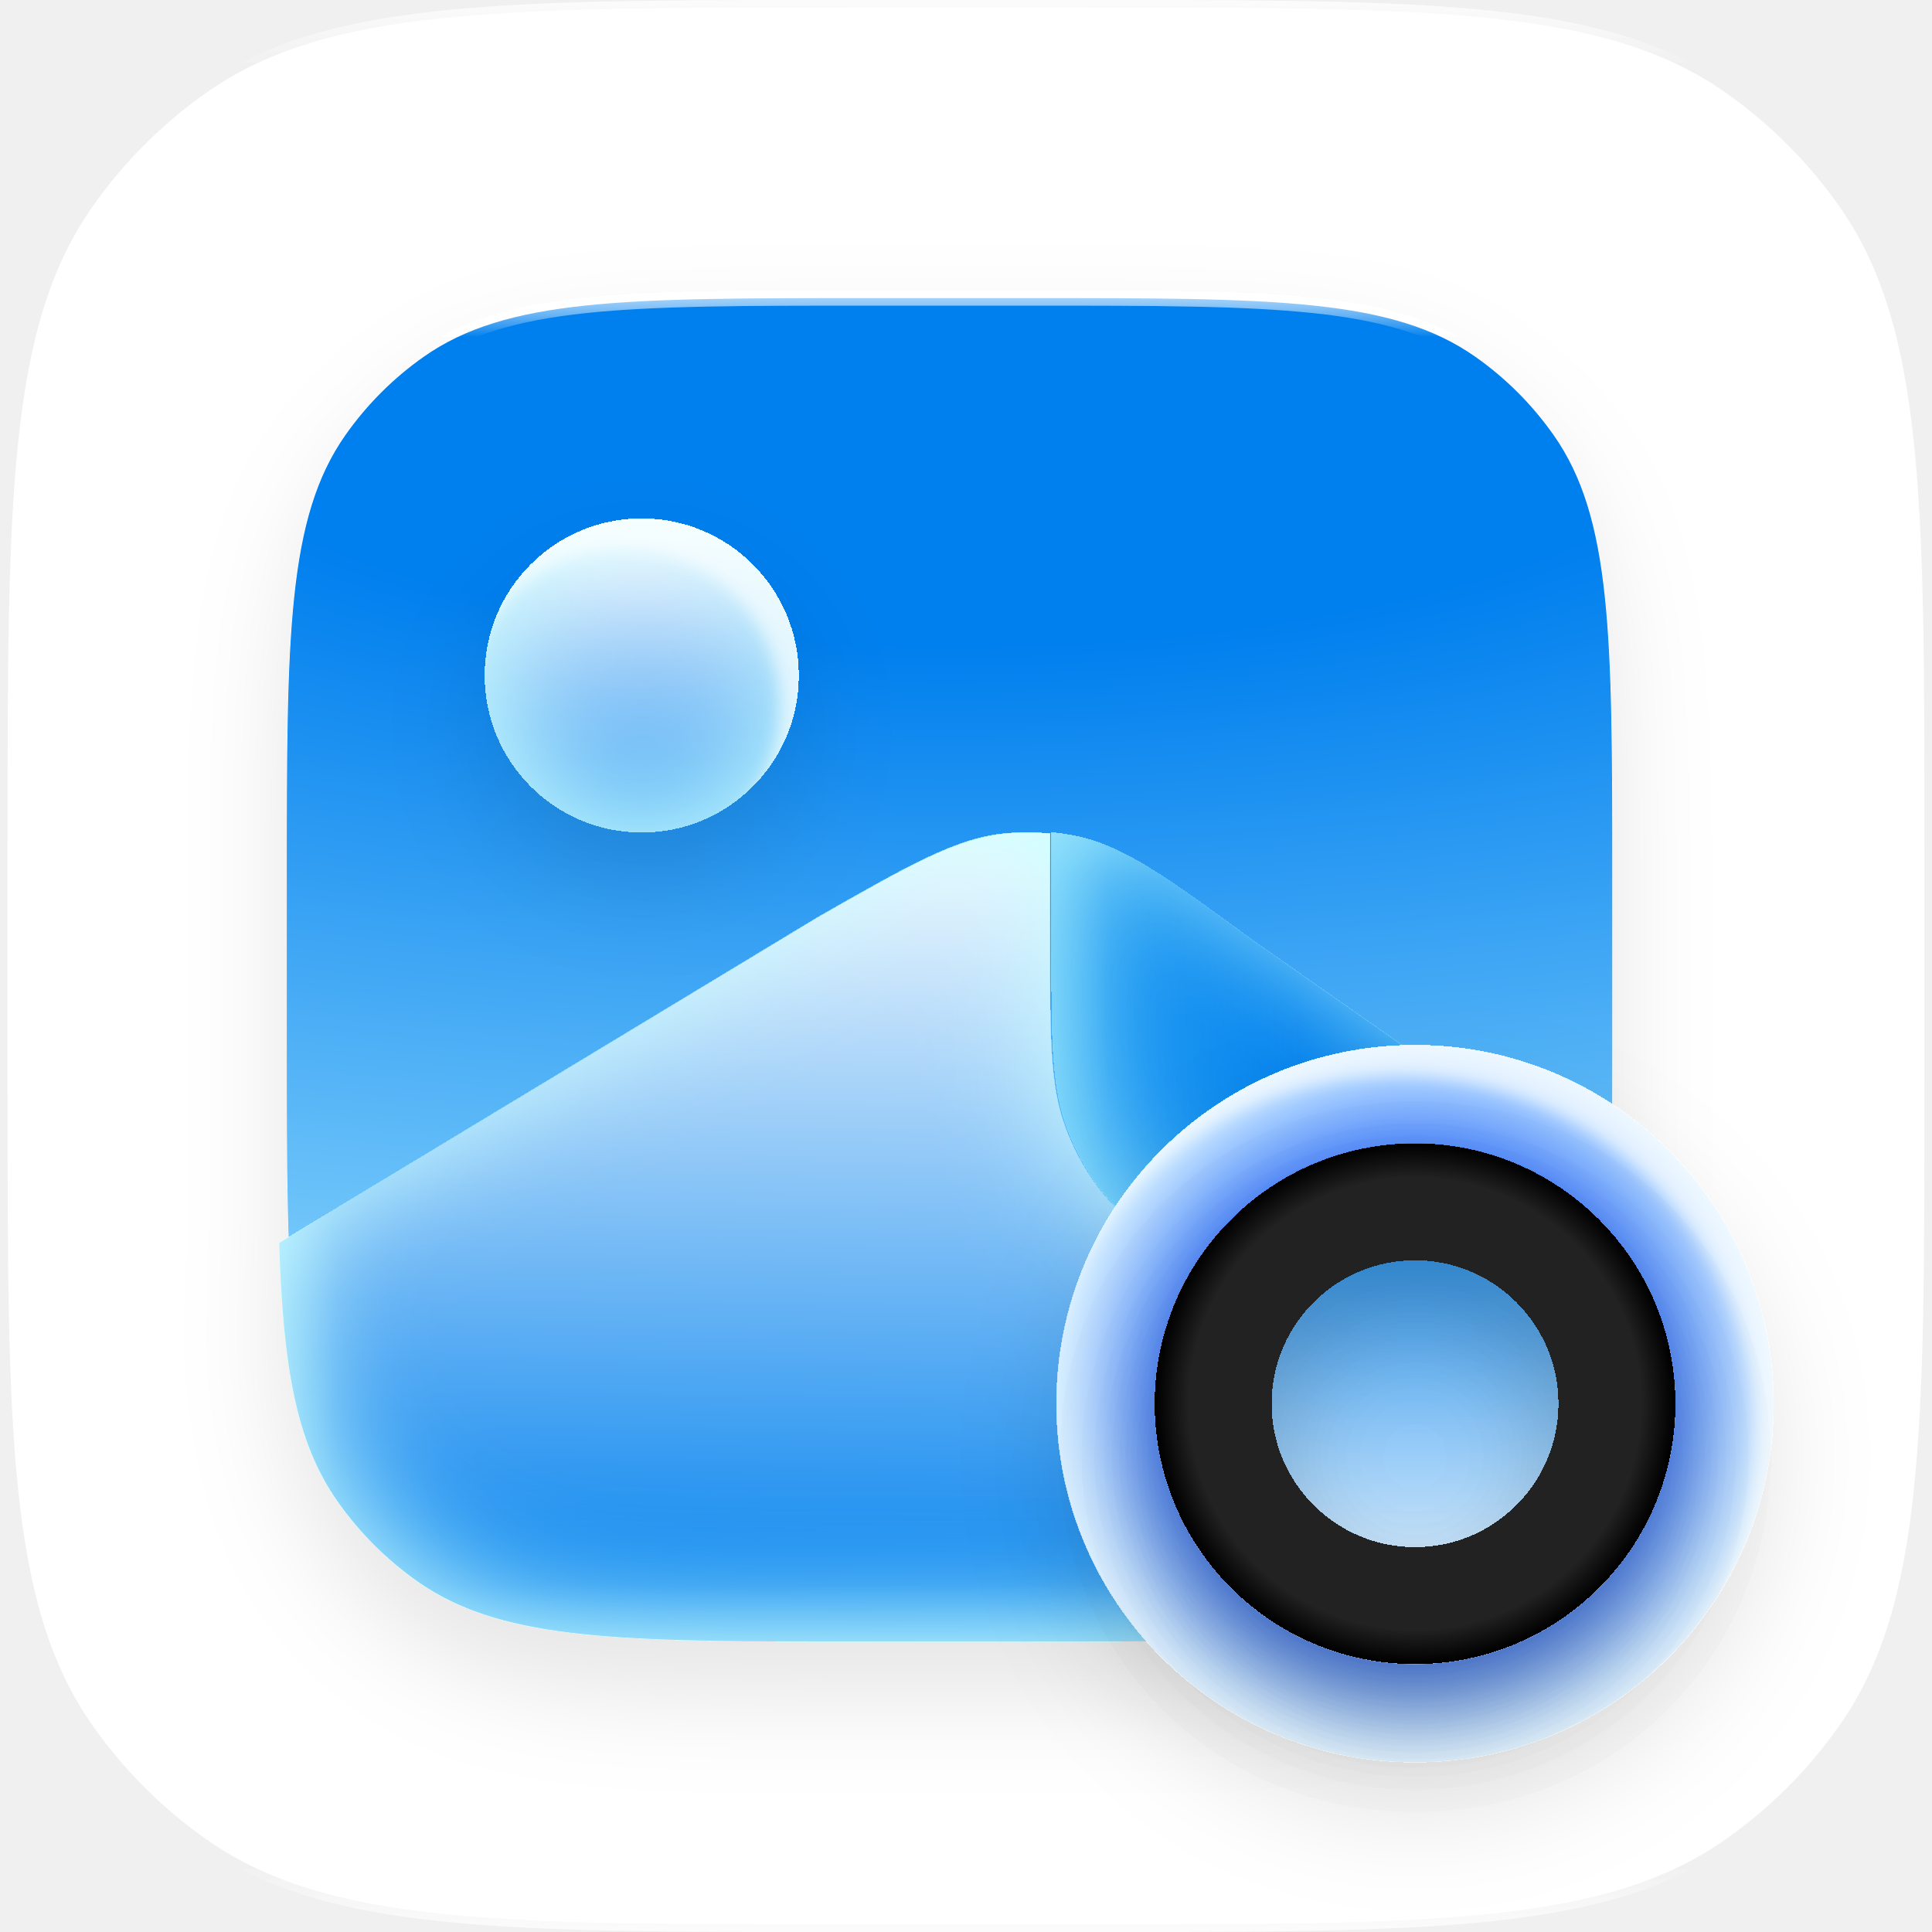
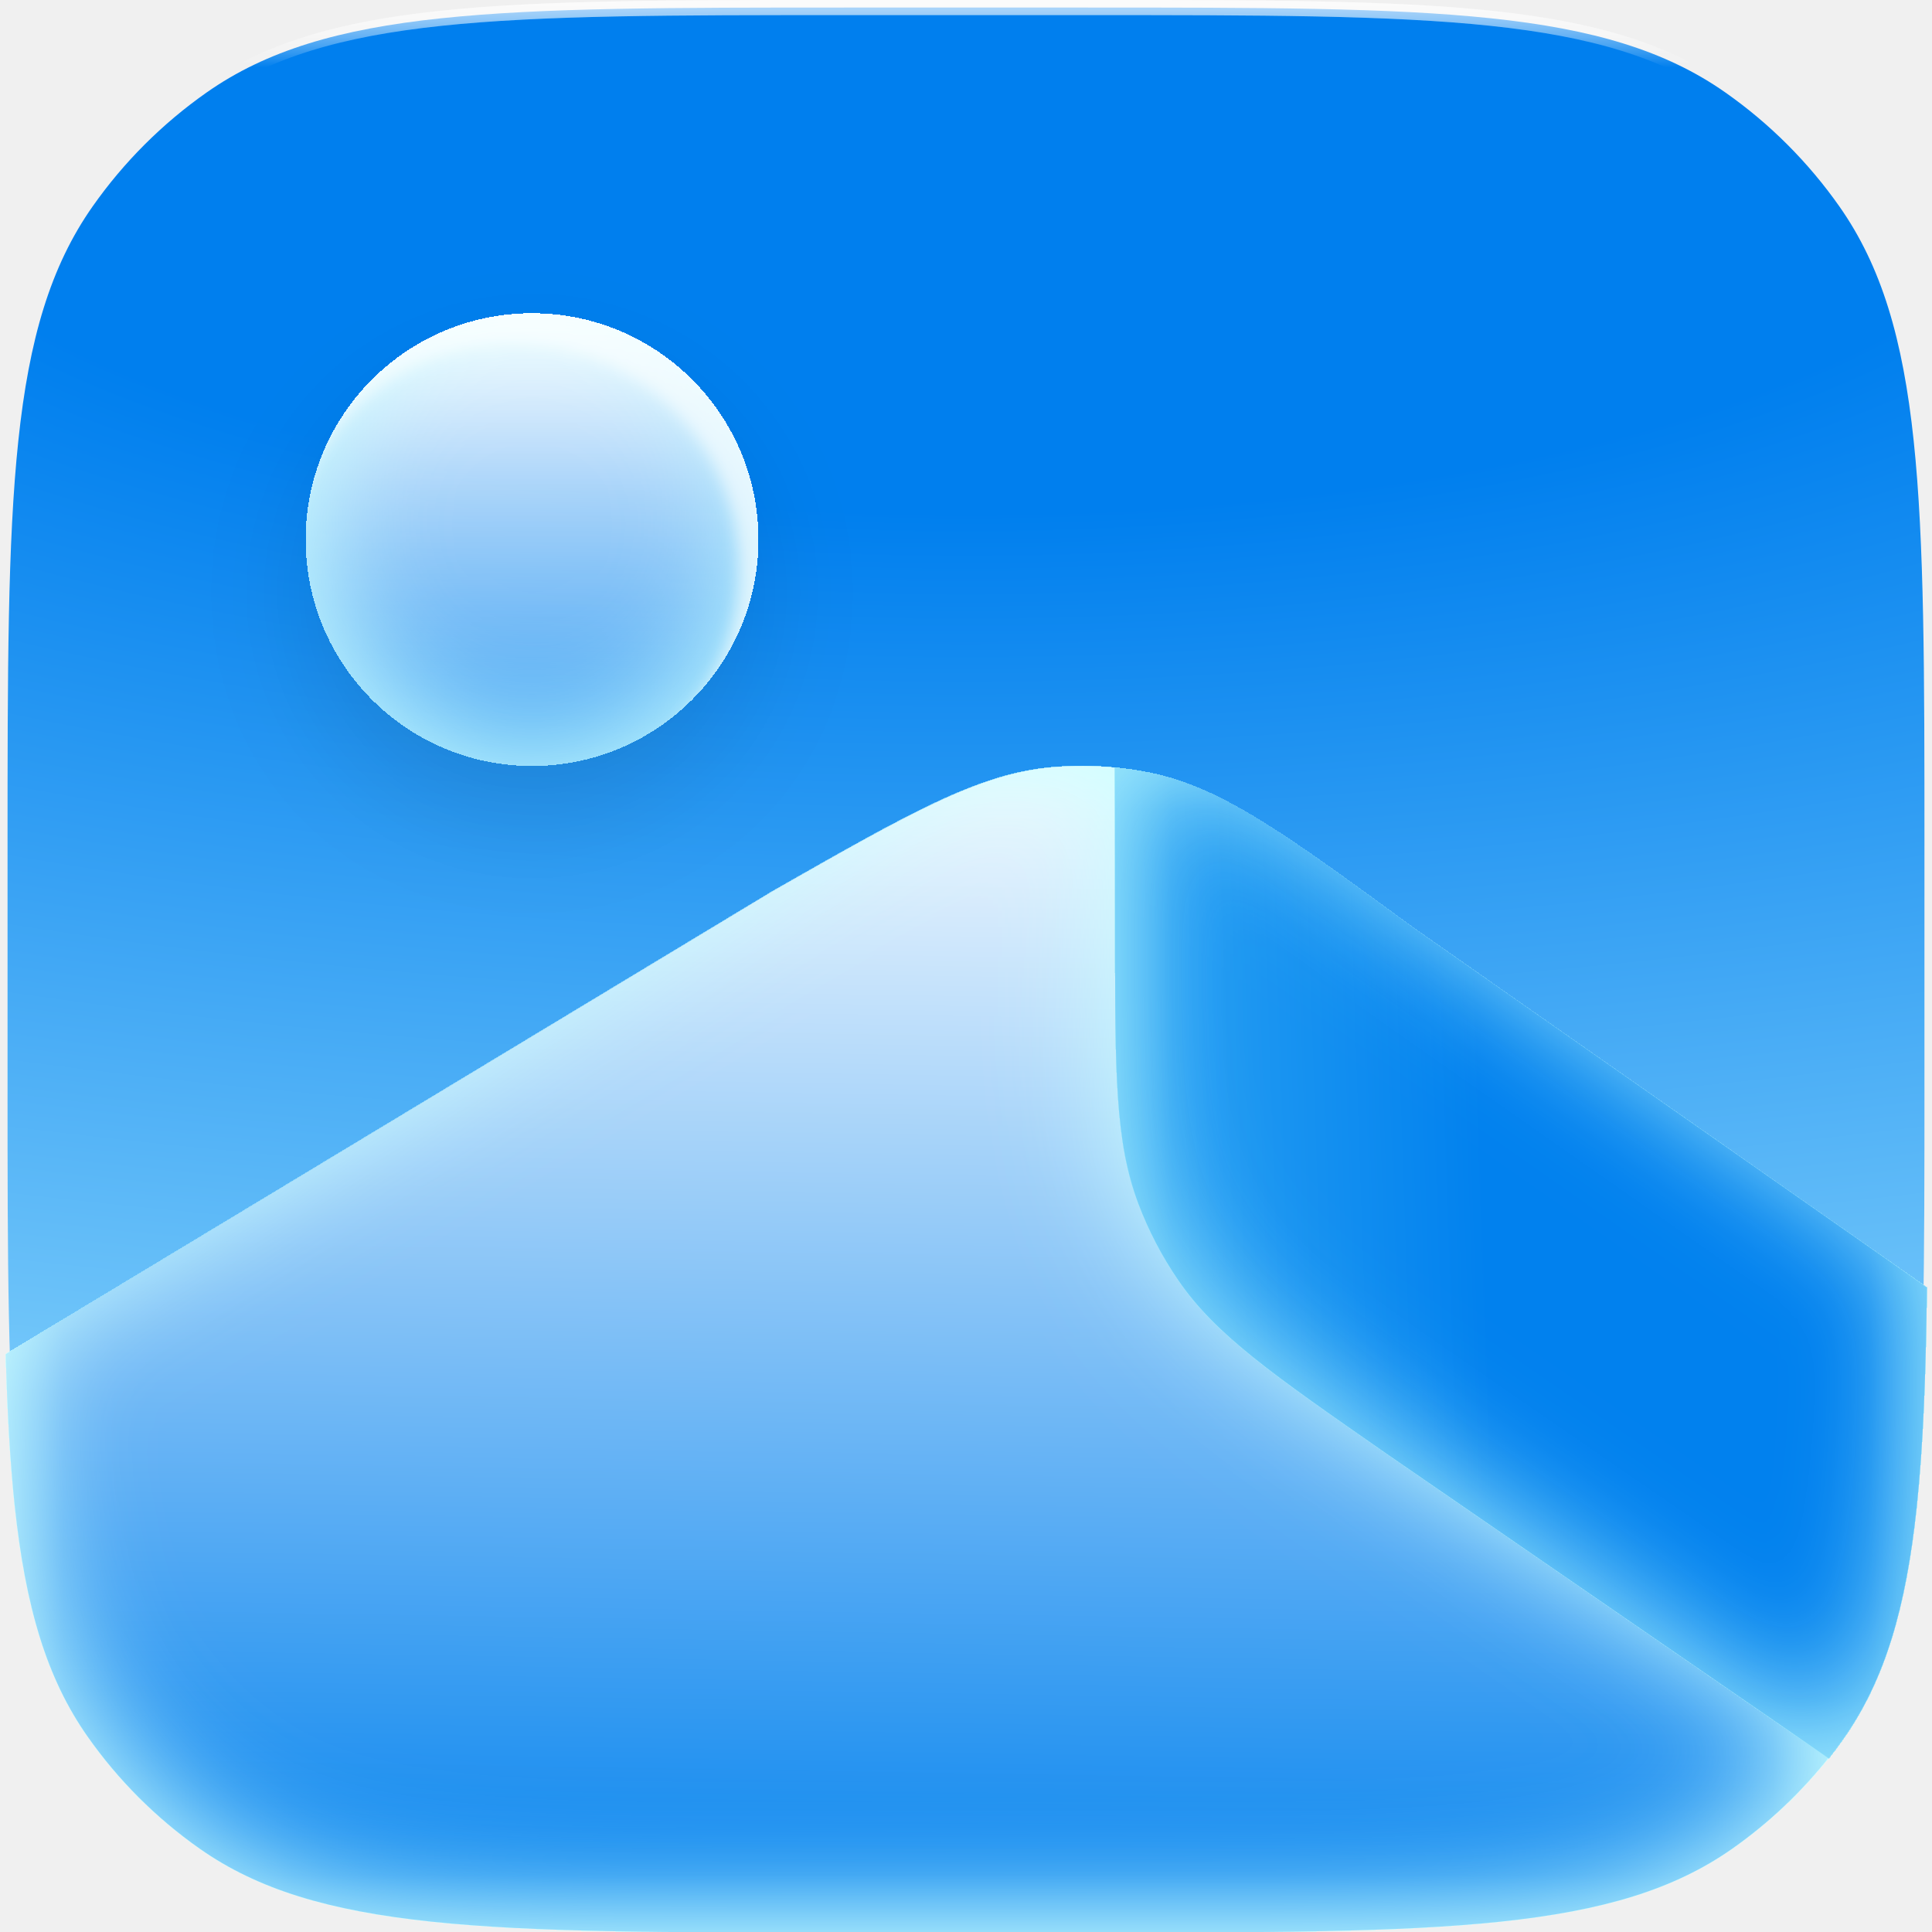
<svg xmlns="http://www.w3.org/2000/svg" width="512" height="512" viewBox="0 0 512 512" fill="none">
-   <g clip-path="url(#clip0_721_43)">
-     <path d="M224.28 2H287.72C333.806 2 368.214 2.003 395.182 4.854C422.113 7.7 441.392 13.369 457.301 24.55C469.016 32.783 479.217 42.984 487.45 54.699C498.631 70.608 504.301 89.887 507.147 116.818C509.998 143.786 510 178.194 510 224.28V287.72C510 333.806 509.998 368.214 507.147 395.182C504.301 422.113 498.631 441.392 487.45 457.301C479.217 469.016 469.016 479.217 457.301 487.45C441.392 498.631 422.113 504.301 395.182 507.147C368.214 509.998 333.806 510 287.72 510H224.28C178.194 510 143.786 509.998 116.818 507.147C89.887 504.301 70.608 498.631 54.699 487.45C42.984 479.217 32.783 469.016 24.55 457.301C13.369 441.392 7.7 422.113 4.854 395.182C2.003 368.214 2 333.806 2 287.72V224.28C2 178.194 2.003 143.786 4.854 116.818C7.7 89.887 13.369 70.608 24.55 54.699C32.783 42.984 42.984 32.783 54.699 24.55C70.608 13.369 89.887 7.7 116.818 4.854C143.786 2.003 178.194 2 224.28 2Z" fill="white" />
-     <path d="M224.28 2H287.72C333.806 2 368.214 2.003 395.182 4.854C422.113 7.7 441.392 13.369 457.301 24.55C469.016 32.783 479.217 42.984 487.45 54.699C498.631 70.608 504.301 89.887 507.147 116.818C509.998 143.786 510 178.194 510 224.28V287.72C510 333.806 509.998 368.214 507.147 395.182C504.301 422.113 498.631 441.392 487.45 457.301C479.217 469.016 469.016 479.217 457.301 487.45C441.392 498.631 422.113 504.301 395.182 507.147C368.214 509.998 333.806 510 287.72 510H224.28C178.194 510 143.786 509.998 116.818 507.147C89.887 504.301 70.608 498.631 54.699 487.45C42.984 479.217 32.783 469.016 24.55 457.301C13.369 441.392 7.7 422.113 4.854 395.182C2.003 368.214 2 333.806 2 287.72V224.28C2 178.194 2.003 143.786 4.854 116.818C7.7 89.887 13.369 70.608 24.55 54.699C32.783 42.984 42.984 32.783 54.699 24.55C70.608 13.369 89.887 7.7 116.818 4.854C143.786 2.003 178.194 2 224.28 2Z" stroke="url(#paint0_linear_721_43)" stroke-width="4" />
-     <path d="M224.28 2H287.72C333.806 2 368.214 2.003 395.182 4.854C422.113 7.7 441.392 13.369 457.301 24.55C469.016 32.783 479.217 42.984 487.45 54.699C498.631 70.608 504.301 89.887 507.147 116.818C509.998 143.786 510 178.194 510 224.28V287.72C510 333.806 509.998 368.214 507.147 395.182C504.301 422.113 498.631 441.392 487.45 457.301C479.217 469.016 469.016 479.217 457.301 487.45C441.392 498.631 422.113 504.301 395.182 507.147C368.214 509.998 333.806 510 287.72 510H224.28C178.194 510 143.786 509.998 116.818 507.147C89.887 504.301 70.608 498.631 54.699 487.45C42.984 479.217 32.783 469.016 24.55 457.301C13.369 441.392 7.7 422.113 4.854 395.182C2.003 368.214 2 333.806 2 287.72V224.28C2 178.194 2.003 143.786 4.854 116.818C7.7 89.887 13.369 70.608 24.55 54.699C32.783 42.984 42.984 32.783 54.699 24.55C70.608 13.369 89.887 7.7 116.818 4.854C143.786 2.003 178.194 2 224.28 2Z" stroke="url(#paint1_linear_721_43)" stroke-width="4" />
-     <path d="M224.28 2H287.72C333.806 2 368.214 2.003 395.182 4.854C422.113 7.7 441.392 13.369 457.301 24.55C469.016 32.783 479.217 42.984 487.45 54.699C498.631 70.608 504.301 89.887 507.147 116.818C509.998 143.786 510 178.194 510 224.28V287.72C510 333.806 509.998 368.214 507.147 395.182C504.301 422.113 498.631 441.392 487.45 457.301C479.217 469.016 469.016 479.217 457.301 487.45C441.392 498.631 422.113 504.301 395.182 507.147C368.214 509.998 333.806 510 287.72 510H224.28C178.194 510 143.786 509.998 116.818 507.147C89.887 504.301 70.608 498.631 54.699 487.45C42.984 479.217 32.783 469.016 24.55 457.301C13.369 441.392 7.7 422.113 4.854 395.182C2.003 368.214 2 333.806 2 287.72V224.28C2 178.194 2.003 143.786 4.854 116.818C7.7 89.887 13.369 70.608 24.55 54.699C32.783 42.984 42.984 32.783 54.699 24.55C70.608 13.369 89.887 7.7 116.818 4.854C143.786 2.003 178.194 2 224.28 2Z" stroke="url(#paint2_linear_721_43)" stroke-width="4" />
-     <path d="M224.28 2H287.72C333.806 2 368.214 2.003 395.182 4.854C422.113 7.7 441.392 13.369 457.301 24.55C469.016 32.783 479.217 42.984 487.45 54.699C498.631 70.608 504.301 89.887 507.147 116.818C509.998 143.786 510 178.194 510 224.28V287.72C510 333.806 509.998 368.214 507.147 395.182C504.301 422.113 498.631 441.392 487.45 457.301C479.217 469.016 469.016 479.217 457.301 487.45C441.392 498.631 422.113 504.301 395.182 507.147C368.214 509.998 333.806 510 287.72 510H224.28C178.194 510 143.786 509.998 116.818 507.147C89.887 504.301 70.608 498.631 54.699 487.45C42.984 479.217 32.783 469.016 24.55 457.301C13.369 441.392 7.7 422.113 4.854 395.182C2.003 368.214 2 333.806 2 287.72V224.28C2 178.194 2.003 143.786 4.854 116.818C7.7 89.887 13.369 70.608 24.55 54.699C32.783 42.984 42.984 32.783 54.699 24.55C70.608 13.369 89.887 7.7 116.818 4.854C143.786 2.003 178.194 2 224.28 2Z" stroke="url(#paint3_linear_721_43)" stroke-width="4" />
-     <g filter="url(#filter0_d_721_43)">
-       <path d="M229.624 79H273.644C305.635 79 329.473 79.003 348.146 80.977C366.782 82.947 380.042 86.861 390.961 94.535C399.032 100.208 406.06 107.235 411.732 115.307C419.406 126.225 423.322 139.486 425.292 158.123C427.266 176.795 427.268 200.633 427.268 232.624V276.644C427.268 308.635 427.266 332.473 425.292 351.146C423.322 369.782 419.406 383.042 411.732 393.961C406.06 402.032 399.032 409.06 390.961 414.732C380.042 422.406 366.782 426.322 348.146 428.292C329.473 430.266 305.635 430.268 273.644 430.268H229.624C197.633 430.268 173.795 430.266 155.123 428.292C136.486 426.322 123.225 422.406 112.307 414.732C104.235 409.06 97.208 402.032 91.535 393.961C83.861 383.042 79.947 369.782 77.977 351.146C76.003 332.473 76 308.635 76 276.644V232.624C76 200.632 76.003 176.795 77.977 158.123C79.947 139.486 83.861 126.225 91.535 115.307C97.208 107.235 104.235 100.208 112.307 94.535C123.225 86.861 136.486 82.947 155.123 80.977C173.795 79.003 197.632 79 229.624 79Z" fill="url(#paint4_radial_721_43)" />
-       <path d="M229.624 79H273.644C305.635 79 329.473 79.003 348.146 80.977C366.782 82.947 380.042 86.861 390.961 94.535C399.032 100.208 406.06 107.235 411.732 115.307C419.406 126.225 423.322 139.486 425.292 158.123C427.266 176.795 427.268 200.633 427.268 232.624V276.644C427.268 308.635 427.266 332.473 425.292 351.146C423.322 369.782 419.406 383.042 411.732 393.961C406.06 402.032 399.032 409.06 390.961 414.732C380.042 422.406 366.782 426.322 348.146 428.292C329.473 430.266 305.635 430.268 273.644 430.268H229.624C197.633 430.268 173.795 430.266 155.123 428.292C136.486 426.322 123.225 422.406 112.307 414.732C104.235 409.06 97.208 402.032 91.535 393.961C83.861 383.042 79.947 369.782 77.977 351.146C76.003 332.473 76 308.635 76 276.644V232.624C76 200.632 76.003 176.795 77.977 158.123C79.947 139.486 83.861 126.225 91.535 115.307C97.208 107.235 104.235 100.208 112.307 94.535C123.225 86.861 136.486 82.947 155.123 80.977C173.795 79.003 197.632 79 229.624 79Z" stroke="url(#paint5_linear_721_43)" stroke-width="4" />
-       <path d="M229.624 79H273.644C305.635 79 329.473 79.003 348.146 80.977C366.782 82.947 380.042 86.861 390.961 94.535C399.032 100.208 406.06 107.235 411.732 115.307C419.406 126.225 423.322 139.486 425.292 158.123C427.266 176.795 427.268 200.633 427.268 232.624V276.644C427.268 308.635 427.266 332.473 425.292 351.146C423.322 369.782 419.406 383.042 411.732 393.961C406.06 402.032 399.032 409.06 390.961 414.732C380.042 422.406 366.782 426.322 348.146 428.292C329.473 430.266 305.635 430.268 273.644 430.268H229.624C197.633 430.268 173.795 430.266 155.123 428.292C136.486 426.322 123.225 422.406 112.307 414.732C104.235 409.06 97.208 402.032 91.535 393.961C83.861 383.042 79.947 369.782 77.977 351.146C76.003 332.473 76 308.635 76 276.644V232.624C76 200.632 76.003 176.795 77.977 158.123C79.947 139.486 83.861 126.225 91.535 115.307C97.208 107.235 104.235 100.208 112.307 94.535C123.225 86.861 136.486 82.947 155.123 80.977C173.795 79.003 197.632 79 229.624 79Z" stroke="url(#paint6_linear_721_43)" stroke-width="4" />
-       <path d="M229.624 79H273.644C305.635 79 329.473 79.003 348.146 80.977C366.782 82.947 380.042 86.861 390.961 94.535C399.032 100.208 406.06 107.235 411.732 115.307C419.406 126.225 423.322 139.486 425.292 158.123C427.266 176.795 427.268 200.633 427.268 232.624V276.644C427.268 308.635 427.266 332.473 425.292 351.146C423.322 369.782 419.406 383.042 411.732 393.961C406.06 402.032 399.032 409.06 390.961 414.732C380.042 422.406 366.782 426.322 348.146 428.292C329.473 430.266 305.635 430.268 273.644 430.268H229.624C197.633 430.268 173.795 430.266 155.123 428.292C136.486 426.322 123.225 422.406 112.307 414.732C104.235 409.06 97.208 402.032 91.535 393.961C83.861 383.042 79.947 369.782 77.977 351.146C76.003 332.473 76 308.635 76 276.644V232.624C76 200.632 76.003 176.795 77.977 158.123C79.947 139.486 83.861 126.225 91.535 115.307C97.208 107.235 104.235 100.208 112.307 94.535C123.225 86.861 136.486 82.947 155.123 80.977C173.795 79.003 197.632 79 229.624 79Z" stroke="url(#paint7_linear_721_43)" stroke-width="4" />
-       <path d="M229.624 79H273.644C305.635 79 329.473 79.003 348.146 80.977C366.782 82.947 380.042 86.861 390.961 94.535C399.032 100.208 406.06 107.235 411.732 115.307C419.406 126.225 423.322 139.486 425.292 158.123C427.266 176.795 427.268 200.633 427.268 232.624V276.644C427.268 308.635 427.266 332.473 425.292 351.146C423.322 369.782 419.406 383.042 411.732 393.961C406.06 402.032 399.032 409.06 390.961 414.732C380.042 422.406 366.782 426.322 348.146 428.292C329.473 430.266 305.635 430.268 273.644 430.268H229.624C197.633 430.268 173.795 430.266 155.123 428.292C136.486 426.322 123.225 422.406 112.307 414.732C104.235 409.06 97.208 402.032 91.535 393.961C83.861 383.042 79.947 369.782 77.977 351.146C76.003 332.473 76 308.635 76 276.644V232.624C76 200.632 76.003 176.795 77.977 158.123C79.947 139.486 83.861 126.225 91.535 115.307C97.208 107.235 104.235 100.208 112.307 94.535C123.225 86.861 136.486 82.947 155.123 80.977C173.795 79.003 197.632 79 229.624 79Z" stroke="url(#paint8_linear_721_43)" stroke-width="4" />
-       <g filter="url(#filter1_i_721_43)">
-         <path d="M278.699 220.634C280.768 220.834 282.828 221.141 284.87 221.556C297.814 224.186 309.26 232.582 332.154 249.372L429.139 317.405C428.532 357.005 425.793 380.273 413.413 397.887L412.865 398.658C412.164 399.633 411.443 400.592 410.704 401.536L327.293 343.992C306.943 329.802 296.769 322.707 290.077 312.929C287.132 308.625 284.714 303.98 282.875 299.093C278.699 287.989 278.699 275.534 278.699 250.624V220.634Z" fill="url(#paint9_linear_721_43)" />
-       </g>
-       <g filter="url(#filter2_i_721_43)">
-         <path d="M266.793 220.866C270.61 220.53 274.446 220.56 278.25 220.948V250.623C278.25 275.533 278.25 287.989 282.426 299.092C284.265 303.979 286.682 308.625 289.627 312.928C296.319 322.707 306.494 329.802 326.844 343.991L410.228 401.516C404.943 408.264 398.691 414.206 391.665 419.144L391.134 419.514C368.542 435.043 336.595 435.043 273.198 435.043L217.567 435.039C161.325 434.981 131.92 434.049 110.711 419.144C102.451 413.339 95.258 406.146 89.453 397.886C78.381 382.132 75.02 361.853 74 329.411L216.585 243.175C241.263 229.078 253.602 222.029 266.793 220.866Z" fill="url(#paint10_linear_721_43)" />
-       </g>
-       <g filter="url(#filter3_dii_721_43)">
-         <ellipse cx="170.067" cy="179.001" rx="41.633" ry="41.633" fill="url(#paint11_linear_721_43)" shape-rendering="crispEdges" />
-       </g>
+   <g clip-path="url(#clip0_721_9)">
+     <path d="M224.28 2H287.72C333.806 2 368.214 2.003 395.182 4.854C422.113 7.7 441.392 13.369 457.301 24.55C469.016 32.783 479.217 42.984 487.45 54.699C498.631 70.608 504.301 89.887 507.147 116.818C509.998 143.786 510 178.194 510 224.28V287.72C510 333.806 509.998 368.214 507.147 395.182C504.301 422.113 498.631 441.392 487.45 457.301C479.217 469.016 469.016 479.217 457.301 487.45C441.392 498.631 422.113 504.301 395.182 507.147C368.214 509.998 333.806 510 287.72 510H224.28C178.194 510 143.786 509.998 116.818 507.147C89.887 504.301 70.608 498.631 54.699 487.45C42.984 479.217 32.783 469.016 24.55 457.301C13.369 441.392 7.7 422.113 4.854 395.182C2.003 368.214 2 333.806 2 287.72V224.28C2 178.194 2.003 143.786 4.854 116.818C7.7 89.887 13.369 70.608 24.55 54.699C32.783 42.984 42.984 32.783 54.699 24.55C70.608 13.369 89.887 7.7 116.818 4.854C143.786 2.003 178.194 2 224.28 2Z" fill="url(#paint0_radial_721_9)" />
+     <path d="M224.28 2H287.72C333.806 2 368.214 2.003 395.182 4.854C422.113 7.7 441.392 13.369 457.301 24.55C469.016 32.783 479.217 42.984 487.45 54.699C498.631 70.608 504.301 89.887 507.147 116.818C509.998 143.786 510 178.194 510 224.28V287.72C510 333.806 509.998 368.214 507.147 395.182C504.301 422.113 498.631 441.392 487.45 457.301C479.217 469.016 469.016 479.217 457.301 487.45C441.392 498.631 422.113 504.301 395.182 507.147C368.214 509.998 333.806 510 287.72 510H224.28C178.194 510 143.786 509.998 116.818 507.147C89.887 504.301 70.608 498.631 54.699 487.45C42.984 479.217 32.783 469.016 24.55 457.301C13.369 441.392 7.7 422.113 4.854 395.182C2.003 368.214 2 333.806 2 287.72V224.28C2 178.194 2.003 143.786 4.854 116.818C7.7 89.887 13.369 70.608 24.55 54.699C32.783 42.984 42.984 32.783 54.699 24.55C70.608 13.369 89.887 7.7 116.818 4.854C143.786 2.003 178.194 2 224.28 2Z" stroke="url(#paint1_linear_721_9)" stroke-width="4" />
+     <path d="M224.28 2H287.72C333.806 2 368.214 2.003 395.182 4.854C422.113 7.7 441.392 13.369 457.301 24.55C469.016 32.783 479.217 42.984 487.45 54.699C498.631 70.608 504.301 89.887 507.147 116.818C509.998 143.786 510 178.194 510 224.28V287.72C510 333.806 509.998 368.214 507.147 395.182C504.301 422.113 498.631 441.392 487.45 457.301C479.217 469.016 469.016 479.217 457.301 487.45C441.392 498.631 422.113 504.301 395.182 507.147C368.214 509.998 333.806 510 287.72 510H224.28C178.194 510 143.786 509.998 116.818 507.147C89.887 504.301 70.608 498.631 54.699 487.45C42.984 479.217 32.783 469.016 24.55 457.301C13.369 441.392 7.7 422.113 4.854 395.182C2.003 368.214 2 333.806 2 287.72V224.28C2 178.194 2.003 143.786 4.854 116.818C7.7 89.887 13.369 70.608 24.55 54.699C32.783 42.984 42.984 32.783 54.699 24.55C70.608 13.369 89.887 7.7 116.818 4.854C143.786 2.003 178.194 2 224.28 2Z" stroke="url(#paint2_linear_721_9)" stroke-width="4" />
+     <path d="M224.28 2H287.72C333.806 2 368.214 2.003 395.182 4.854C422.113 7.7 441.392 13.369 457.301 24.55C469.016 32.783 479.217 42.984 487.45 54.699C498.631 70.608 504.301 89.887 507.147 116.818C509.998 143.786 510 178.194 510 224.28V287.72C510 333.806 509.998 368.214 507.147 395.182C504.301 422.113 498.631 441.392 487.45 457.301C479.217 469.016 469.016 479.217 457.301 487.45C441.392 498.631 422.113 504.301 395.182 507.147C368.214 509.998 333.806 510 287.72 510H224.28C178.194 510 143.786 509.998 116.818 507.147C89.887 504.301 70.608 498.631 54.699 487.45C42.984 479.217 32.783 469.016 24.55 457.301C13.369 441.392 7.7 422.113 4.854 395.182C2.003 368.214 2 333.806 2 287.72V224.28C2 178.194 2.003 143.786 4.854 116.818C7.7 89.887 13.369 70.608 24.55 54.699C32.783 42.984 42.984 32.783 54.699 24.55C70.608 13.369 89.887 7.7 116.818 4.854C143.786 2.003 178.194 2 224.28 2Z" stroke="url(#paint3_linear_721_9)" stroke-width="4" />
+     <path d="M224.28 2H287.72C333.806 2 368.214 2.003 395.182 4.854C422.113 7.7 441.392 13.369 457.301 24.55C469.016 32.783 479.217 42.984 487.45 54.699C498.631 70.608 504.301 89.887 507.147 116.818C509.998 143.786 510 178.194 510 224.28V287.72C510 333.806 509.998 368.214 507.147 395.182C504.301 422.113 498.631 441.392 487.45 457.301C479.217 469.016 469.016 479.217 457.301 487.45C441.392 498.631 422.113 504.301 395.182 507.147C368.214 509.998 333.806 510 287.72 510H224.28C178.194 510 143.786 509.998 116.818 507.147C89.887 504.301 70.608 498.631 54.699 487.45C42.984 479.217 32.783 469.016 24.55 457.301C13.369 441.392 7.7 422.113 4.854 395.182C2.003 368.214 2 333.806 2 287.72V224.28C2 178.194 2.003 143.786 4.854 116.818C7.7 89.887 13.369 70.608 24.55 54.699C32.783 42.984 42.984 32.783 54.699 24.55C70.608 13.369 89.887 7.7 116.818 4.854C143.786 2.003 178.194 2 224.28 2Z" stroke="url(#paint4_linear_721_9)" stroke-width="4" />
+     <g filter="url(#filter0_dii_721_9)">
+       <circle cx="141" cy="143" r="60" fill="url(#paint5_linear_721_9)" shape-rendering="crispEdges" />
    </g>
-     <g filter="url(#filter4_dii_721_43)">
-       <circle cx="375" cy="372" r="95" fill="url(#paint12_radial_721_43)" />
+     <g filter="url(#filter1_i_721_9)">
+       <path d="M278.775 203.344C284.404 202.848 290.06 202.892 295.668 203.464V247.149C295.668 283.82 295.669 302.156 301.827 318.502C304.538 325.696 308.103 332.535 312.445 338.871C322.312 353.266 337.316 363.71 367.321 384.598L484.814 465.523C477.469 474.854 468.794 483.074 459.06 489.916C443.683 500.722 424.841 506.38 397.7 509.249C370.442 512.13 335.571 512.138 288.398 512.138H223.595C176.422 512.138 141.551 512.13 114.293 509.249C87.152 506.38 68.31 500.722 52.934 489.916C41.388 481.801 31.334 471.748 23.22 460.202C12.413 444.826 6.755 425.983 3.886 398.842C2.641 387.069 1.935 373.877 1.531 358.887L204.743 236.184C241.13 215.432 259.326 205.055 278.775 203.344Z" fill="url(#paint6_linear_721_9)" />
    </g>
-     <g filter="url(#filter5_d_721_43)">
-       <circle cx="375" cy="372" r="69" fill="url(#paint13_linear_721_43)" />
-     </g>
-     <g filter="url(#filter6_dd_721_43)">
-       <circle cx="375" cy="372" r="53.5" stroke="url(#paint14_radial_721_43)" stroke-width="31" shape-rendering="crispEdges" />
+     <g filter="url(#filter2_i_721_9)">
+       <path d="M295.516 203.447C298.566 203.742 301.604 204.193 304.615 204.804C323.7 208.676 340.579 221.036 374.336 245.753L510.65 341.218C510.37 363.966 509.675 382.989 507.952 399.289C505.083 426.43 499.426 445.273 488.619 460.649C487.346 462.46 486.025 464.233 484.658 465.969L367.168 385.045C337.163 364.157 322.16 353.712 312.293 339.317C307.95 332.981 304.384 326.143 301.674 318.949C295.516 302.603 295.516 284.267 295.516 247.596V203.447Z" fill="url(#paint7_linear_721_9)" />
    </g>
  </g>
  <defs>
-     <filter id="filter0_d_721_43" x="46.9" y="63.9" width="409.47" height="412.243" filterUnits="userSpaceOnUse" color-interpolation-filters="sRGB">
+     <filter id="filter0_dii_721_9" x="53.9" y="69.9" width="174.2" height="174.2" filterUnits="userSpaceOnUse" color-interpolation-filters="sRGB">
      <feFlood flood-opacity="0" result="BackgroundImageFix" />
      <feColorMatrix in="SourceAlpha" type="matrix" values="0 0 0 0 0 0 0 0 0 0 0 0 0 0 0 0 0 0 127 0" result="hardAlpha" />
      <feOffset dy="14" />
      <feGaussianBlur stdDeviation="13.55" />
      <feComposite in2="hardAlpha" operator="out" />
      <feColorMatrix type="matrix" values="0 0 0 0 0 0 0 0 0 0 0 0 0 0 0 0 0 0 0.1 0" />
-       <feBlend mode="normal" in2="BackgroundImageFix" result="effect1_dropShadow_721_43" />
-       <feBlend mode="normal" in="SourceGraphic" in2="effect1_dropShadow_721_43" result="shape" />
+       <feBlend mode="normal" in2="BackgroundImageFix" result="effect1_dropShadow_721_9" />
+       <feBlend mode="normal" in="SourceGraphic" in2="effect1_dropShadow_721_9" result="shape" />
+       <feColorMatrix in="SourceAlpha" type="matrix" values="0 0 0 0 0 0 0 0 0 0 0 0 0 0 0 0 0 0 127 0" result="hardAlpha" />
+       <feOffset dy="-4" />
+       <feGaussianBlur stdDeviation="16.2" />
+       <feComposite in2="hardAlpha" operator="arithmetic" k2="-1" k3="1" />
+       <feColorMatrix type="matrix" values="0 0 0 0 0.796 0 0 0 0 1 0 0 0 0 1 0 0 0 1 0" />
+       <feBlend mode="normal" in2="shape" result="effect2_innerShadow_721_9" />
+       <feColorMatrix in="SourceAlpha" type="matrix" values="0 0 0 0 0 0 0 0 0 0 0 0 0 0 0 0 0 0 127 0" result="hardAlpha" />
+       <feOffset dx="-5" dy="8" />
+       <feGaussianBlur stdDeviation="1.95" />
+       <feComposite in2="hardAlpha" operator="arithmetic" k2="-1" k3="1" />
+       <feColorMatrix type="matrix" values="0 0 0 0 1 0 0 0 0 1 0 0 0 0 1 0 0 0 0.61 0" />
+       <feBlend mode="normal" in2="effect2_innerShadow_721_9" result="effect3_innerShadow_721_9" />
    </filter>
-     <filter id="filter1_i_721_43" x="278.699" y="216.634" width="150.441" height="184.902" filterUnits="userSpaceOnUse" color-interpolation-filters="sRGB">
+     <filter id="filter1_i_721_9" x="1.531" y="199.001" width="483.281" height="313.138" filterUnits="userSpaceOnUse" color-interpolation-filters="sRGB">
+       <feFlood flood-opacity="0" result="BackgroundImageFix" />
+       <feBlend mode="normal" in="SourceGraphic" in2="BackgroundImageFix" result="shape" />
+       <feColorMatrix in="SourceAlpha" type="matrix" values="0 0 0 0 0 0 0 0 0 0 0 0 0 0 0 0 0 0 127 0" result="hardAlpha" />
+       <feOffset dy="-4" />
+       <feGaussianBlur stdDeviation="16.2" />
+       <feComposite in2="hardAlpha" operator="arithmetic" k2="-1" k3="1" />
+       <feColorMatrix type="matrix" values="0 0 0 0 0.796 0 0 0 0 1 0 0 0 0 1 0 0 0 1 0" />
+       <feBlend mode="normal" in2="shape" result="effect1_innerShadow_721_9" />
+     </filter>
+     <filter id="filter2_i_721_9" x="295.516" y="199.447" width="215.133" height="266.522" filterUnits="userSpaceOnUse" color-interpolation-filters="sRGB">
      <feFlood flood-opacity="0" result="BackgroundImageFix" />
      <feBlend mode="normal" in="SourceGraphic" in2="BackgroundImageFix" result="shape" />
      <feColorMatrix in="SourceAlpha" type="matrix" values="0 0 0 0 0 0 0 0 0 0 0 0 0 0 0 0 0 0 127 0" result="hardAlpha" />
      <feOffset dy="-4" />
      <feGaussianBlur stdDeviation="16.2" />
      <feComposite in2="hardAlpha" operator="arithmetic" k2="-1" k3="1" />
      <feColorMatrix type="matrix" values="0 0 0 0 0.62 0 0 0 0 0.914 0 0 0 0 0.988 0 0 0 1 0" />
-       <feBlend mode="normal" in2="shape" result="effect1_innerShadow_721_43" />
+       <feBlend mode="normal" in2="shape" result="effect1_innerShadow_721_9" />
    </filter>
-     <filter id="filter2_i_721_43" x="74" y="216.634" width="336.227" height="218.409" filterUnits="userSpaceOnUse" color-interpolation-filters="sRGB">
-       <feFlood flood-opacity="0" result="BackgroundImageFix" />
-       <feBlend mode="normal" in="SourceGraphic" in2="BackgroundImageFix" result="shape" />
-       <feColorMatrix in="SourceAlpha" type="matrix" values="0 0 0 0 0 0 0 0 0 0 0 0 0 0 0 0 0 0 127 0" result="hardAlpha" />
-       <feOffset dy="-4" />
-       <feGaussianBlur stdDeviation="16.2" />
-       <feComposite in2="hardAlpha" operator="arithmetic" k2="-1" k3="1" />
-       <feColorMatrix type="matrix" values="0 0 0 0 0.796 0 0 0 0 1 0 0 0 0 1 0 0 0 1 0" />
-       <feBlend mode="normal" in2="shape" result="effect1_innerShadow_721_43" />
-     </filter>
-     <filter id="filter3_dii_721_43" x="101.334" y="124.268" width="137.466" height="137.466" filterUnits="userSpaceOnUse" color-interpolation-filters="sRGB">
-       <feFlood flood-opacity="0" result="BackgroundImageFix" />
-       <feColorMatrix in="SourceAlpha" type="matrix" values="0 0 0 0 0 0 0 0 0 0 0 0 0 0 0 0 0 0 127 0" result="hardAlpha" />
-       <feOffset dy="14" />
-       <feGaussianBlur stdDeviation="13.55" />
-       <feComposite in2="hardAlpha" operator="out" />
-       <feColorMatrix type="matrix" values="0 0 0 0 0 0 0 0 0 0 0 0 0 0 0 0 0 0 0.1 0" />
-       <feBlend mode="normal" in2="BackgroundImageFix" result="effect1_dropShadow_721_43" />
-       <feBlend mode="normal" in="SourceGraphic" in2="effect1_dropShadow_721_43" result="shape" />
-       <feColorMatrix in="SourceAlpha" type="matrix" values="0 0 0 0 0 0 0 0 0 0 0 0 0 0 0 0 0 0 127 0" result="hardAlpha" />
-       <feOffset dy="-4" />
-       <feGaussianBlur stdDeviation="16.2" />
-       <feComposite in2="hardAlpha" operator="arithmetic" k2="-1" k3="1" />
-       <feColorMatrix type="matrix" values="0 0 0 0 0.796 0 0 0 0 1 0 0 0 0 1 0 0 0 1 0" />
-       <feBlend mode="normal" in2="shape" result="effect2_innerShadow_721_43" />
-       <feColorMatrix in="SourceAlpha" type="matrix" values="0 0 0 0 0 0 0 0 0 0 0 0 0 0 0 0 0 0 127 0" result="hardAlpha" />
-       <feOffset dx="-5" dy="8" />
-       <feGaussianBlur stdDeviation="1.95" />
-       <feComposite in2="hardAlpha" operator="arithmetic" k2="-1" k3="1" />
-       <feColorMatrix type="matrix" values="0 0 0 0 1 0 0 0 0 1 0 0 0 0 1 0 0 0 0.61 0" />
-       <feBlend mode="normal" in2="effect2_innerShadow_721_43" result="effect3_innerShadow_721_43" />
-     </filter>
-     <filter id="filter4_dii_721_43" x="252.9" y="263.9" width="244.2" height="244.2" filterUnits="userSpaceOnUse" color-interpolation-filters="sRGB">
-       <feFlood flood-opacity="0" result="BackgroundImageFix" />
-       <feColorMatrix in="SourceAlpha" type="matrix" values="0 0 0 0 0 0 0 0 0 0 0 0 0 0 0 0 0 0 127 0" result="hardAlpha" />
-       <feOffset dy="14" />
-       <feGaussianBlur stdDeviation="13.55" />
-       <feComposite in2="hardAlpha" operator="out" />
-       <feColorMatrix type="matrix" values="0 0 0 0 0 0 0 0 0 0 0 0 0 0 0 0 0 0 0.1 0" />
-       <feBlend mode="normal" in2="BackgroundImageFix" result="effect1_dropShadow_721_43" />
-       <feBlend mode="normal" in="SourceGraphic" in2="effect1_dropShadow_721_43" result="shape" />
-       <feColorMatrix in="SourceAlpha" type="matrix" values="0 0 0 0 0 0 0 0 0 0 0 0 0 0 0 0 0 0 127 0" result="hardAlpha" />
-       <feOffset dy="-4" />
-       <feGaussianBlur stdDeviation="16.2" />
-       <feComposite in2="hardAlpha" operator="arithmetic" k2="-1" k3="1" />
-       <feColorMatrix type="matrix" values="0 0 0 0 1 0 0 0 0 1 0 0 0 0 1 0 0 0 1 0" />
-       <feBlend mode="normal" in2="shape" result="effect2_innerShadow_721_43" />
-       <feColorMatrix in="SourceAlpha" type="matrix" values="0 0 0 0 0 0 0 0 0 0 0 0 0 0 0 0 0 0 127 0" result="hardAlpha" />
-       <feOffset dx="-5" dy="8" />
-       <feGaussianBlur stdDeviation="1.95" />
-       <feComposite in2="hardAlpha" operator="arithmetic" k2="-1" k3="1" />
-       <feColorMatrix type="matrix" values="0 0 0 0 1 0 0 0 0 1 0 0 0 0 1 0 0 0 0.61 0" />
-       <feBlend mode="normal" in2="effect2_innerShadow_721_43" result="effect3_innerShadow_721_43" />
-     </filter>
-     <filter id="filter5_d_721_43" x="278.9" y="289.9" width="192.2" height="192.2" filterUnits="userSpaceOnUse" color-interpolation-filters="sRGB">
-       <feFlood flood-opacity="0" result="BackgroundImageFix" />
-       <feColorMatrix in="SourceAlpha" type="matrix" values="0 0 0 0 0 0 0 0 0 0 0 0 0 0 0 0 0 0 127 0" result="hardAlpha" />
-       <feOffset dy="14" />
-       <feGaussianBlur stdDeviation="13.55" />
-       <feComposite in2="hardAlpha" operator="out" />
-       <feColorMatrix type="matrix" values="0 0 0 0 0 0 0 0 0 0 0 0 0 0 0 0 0 0 0.1 0" />
-       <feBlend mode="normal" in2="BackgroundImageFix" result="effect1_dropShadow_721_43" />
-       <feBlend mode="normal" in="SourceGraphic" in2="effect1_dropShadow_721_43" result="shape" />
-     </filter>
-     <filter id="filter6_dd_721_43" x="278.9" y="289.9" width="192.2" height="192.2" filterUnits="userSpaceOnUse" color-interpolation-filters="sRGB">
-       <feFlood flood-opacity="0" result="BackgroundImageFix" />
-       <feColorMatrix in="SourceAlpha" type="matrix" values="0 0 0 0 0 0 0 0 0 0 0 0 0 0 0 0 0 0 127 0" result="hardAlpha" />
-       <feOffset dy="14" />
-       <feGaussianBlur stdDeviation="13.55" />
-       <feComposite in2="hardAlpha" operator="out" />
-       <feColorMatrix type="matrix" values="0 0 0 0 0 0 0 0 0 0 0 0 0 0 0 0 0 0 0.1 0" />
-       <feBlend mode="normal" in2="BackgroundImageFix" result="effect1_dropShadow_721_43" />
-       <feColorMatrix in="SourceAlpha" type="matrix" values="0 0 0 0 0 0 0 0 0 0 0 0 0 0 0 0 0 0 127 0" result="hardAlpha" />
-       <feOffset dy="14" />
-       <feGaussianBlur stdDeviation="13.55" />
-       <feComposite in2="hardAlpha" operator="out" />
-       <feColorMatrix type="matrix" values="0 0 0 0 0 0 0 0 0 0 0 0 0 0 0 0 0 0 0.1 0" />
-       <feBlend mode="normal" in2="effect1_dropShadow_721_43" result="effect2_dropShadow_721_43" />
-       <feBlend mode="normal" in="SourceGraphic" in2="effect2_dropShadow_721_43" result="shape" />
-     </filter>
-     <linearGradient id="paint0_linear_721_43" x1="256" y1="0" x2="256" y2="512" gradientUnits="userSpaceOnUse">
+     <radialGradient id="paint0_radial_721_9" cx="0" cy="0" r="1" gradientUnits="userSpaceOnUse" gradientTransform="translate(256 27) rotate(90) scale(450 1252.14)">
+       <stop offset="0.24" stop-color="#007FEE" />
+       <stop offset="1" stop-color="#A3E5FF" />
+     </radialGradient>
+     <linearGradient id="paint1_linear_721_9" x1="256" y1="0" x2="256" y2="512" gradientUnits="userSpaceOnUse">
      <stop stop-color="white" stop-opacity="0.48" />
      <stop offset="0.035" stop-color="white" stop-opacity="0" />
    </linearGradient>
-     <linearGradient id="paint1_linear_721_43" x1="256" y1="512" x2="256" y2="0" gradientUnits="userSpaceOnUse">
+     <linearGradient id="paint2_linear_721_9" x1="256" y1="512" x2="256" y2="0" gradientUnits="userSpaceOnUse">
      <stop stop-color="white" stop-opacity="0.48" />
      <stop offset="0.035" stop-color="white" stop-opacity="0" />
    </linearGradient>
-     <linearGradient id="paint2_linear_721_43" x1="256" y1="0" x2="256" y2="512" gradientUnits="userSpaceOnUse">
+     <linearGradient id="paint3_linear_721_9" x1="256" y1="0" x2="256" y2="512" gradientUnits="userSpaceOnUse">
      <stop stop-color="white" stop-opacity="0.48" />
      <stop offset="0.035" stop-color="white" stop-opacity="0" />
    </linearGradient>
-     <linearGradient id="paint3_linear_721_43" x1="256" y1="512" x2="256" y2="0" gradientUnits="userSpaceOnUse">
+     <linearGradient id="paint4_linear_721_9" x1="256" y1="512" x2="256" y2="0" gradientUnits="userSpaceOnUse">
      <stop stop-color="white" stop-opacity="0.48" />
      <stop offset="0.035" stop-color="white" stop-opacity="0" />
    </linearGradient>
-     <radialGradient id="paint4_radial_721_43" cx="0" cy="0" r="1" gradientUnits="userSpaceOnUse" gradientTransform="translate(251.634 95.7348) rotate(90) scale(312.247 868.836)">
-       <stop offset="0.24" stop-color="#007FEE" />
-       <stop offset="1" stop-color="#A3E5FF" />
-     </radialGradient>
-     <linearGradient id="paint5_linear_721_43" x1="251.634" y1="77" x2="251.634" y2="432.268" gradientUnits="userSpaceOnUse">
-       <stop stop-color="white" stop-opacity="0.48" />
-       <stop offset="0.035" stop-color="white" stop-opacity="0" />
+     <linearGradient id="paint5_linear_721_9" x1="141" y1="83" x2="141" y2="203" gradientUnits="userSpaceOnUse">
+       <stop stop-color="white" />
+       <stop offset="1" stop-color="white" stop-opacity="0.14" />
    </linearGradient>
-     <linearGradient id="paint6_linear_721_43" x1="251.634" y1="432.268" x2="251.634" y2="77" gradientUnits="userSpaceOnUse">
-       <stop stop-color="white" stop-opacity="0.48" />
-       <stop offset="0.035" stop-color="white" stop-opacity="0" />
+     <linearGradient id="paint6_linear_721_9" x1="258.456" y1="186.111" x2="253.076" y2="518.781" gradientUnits="userSpaceOnUse">
+       <stop stop-color="white" />
+       <stop offset="1" stop-color="#0181EE" />
    </linearGradient>
-     <linearGradient id="paint7_linear_721_43" x1="251.634" y1="77" x2="251.634" y2="432.268" gradientUnits="userSpaceOnUse">
-       <stop stop-color="white" stop-opacity="0.48" />
-       <stop offset="0.035" stop-color="white" stop-opacity="0" />
-     </linearGradient>
-     <linearGradient id="paint8_linear_721_43" x1="251.634" y1="432.268" x2="251.634" y2="77" gradientUnits="userSpaceOnUse">
-       <stop stop-color="white" stop-opacity="0.48" />
-       <stop offset="0.035" stop-color="white" stop-opacity="0" />
-     </linearGradient>
-     <linearGradient id="paint9_linear_721_43" x1="123.031" y1="334.702" x2="346.192" y2="327.094" gradientUnits="userSpaceOnUse">
+     <linearGradient id="paint7_linear_721_9" x1="65.827" y1="371.421" x2="395.1" y2="360.174" gradientUnits="userSpaceOnUse">
      <stop stop-color="#92F4FF" />
      <stop offset="1" stop-color="#0181EE" />
    </linearGradient>
-     <linearGradient id="paint10_linear_721_43" x1="253.013" y1="209.166" x2="249.355" y2="435.043" gradientUnits="userSpaceOnUse">
-       <stop stop-color="white" />
-       <stop offset="1" stop-color="#0181EE" />
-     </linearGradient>
-     <linearGradient id="paint11_linear_721_43" x1="170.067" y1="137.368" x2="170.067" y2="220.634" gradientUnits="userSpaceOnUse">
-       <stop stop-color="white" />
-       <stop offset="1" stop-color="white" stop-opacity="0.14" />
-     </linearGradient>
-     <radialGradient id="paint12_radial_721_43" cx="0" cy="0" r="1" gradientUnits="userSpaceOnUse" gradientTransform="translate(375 372) rotate(90) scale(95)">
-       <stop offset="0.516" stop-color="#1251FF" />
-       <stop offset="1" stop-color="#ACDCFF" />
-     </radialGradient>
-     <linearGradient id="paint13_linear_721_43" x1="375" y1="303" x2="375" y2="441" gradientUnits="userSpaceOnUse">
-       <stop stop-color="#0382ED" />
-       <stop offset="1" stop-color="white" />
-     </linearGradient>
-     <radialGradient id="paint14_radial_721_43" cx="0" cy="0" r="1" gradientUnits="userSpaceOnUse" gradientTransform="translate(375 372) rotate(90) scale(69)">
-       <stop offset="0.87" stop-color="#222222" />
-       <stop offset="1" />
-     </radialGradient>
-     <clipPath id="clip0_721_43">
+     <clipPath id="clip0_721_9">
      <rect width="512" height="512" fill="white" />
    </clipPath>
  </defs>
</svg>
